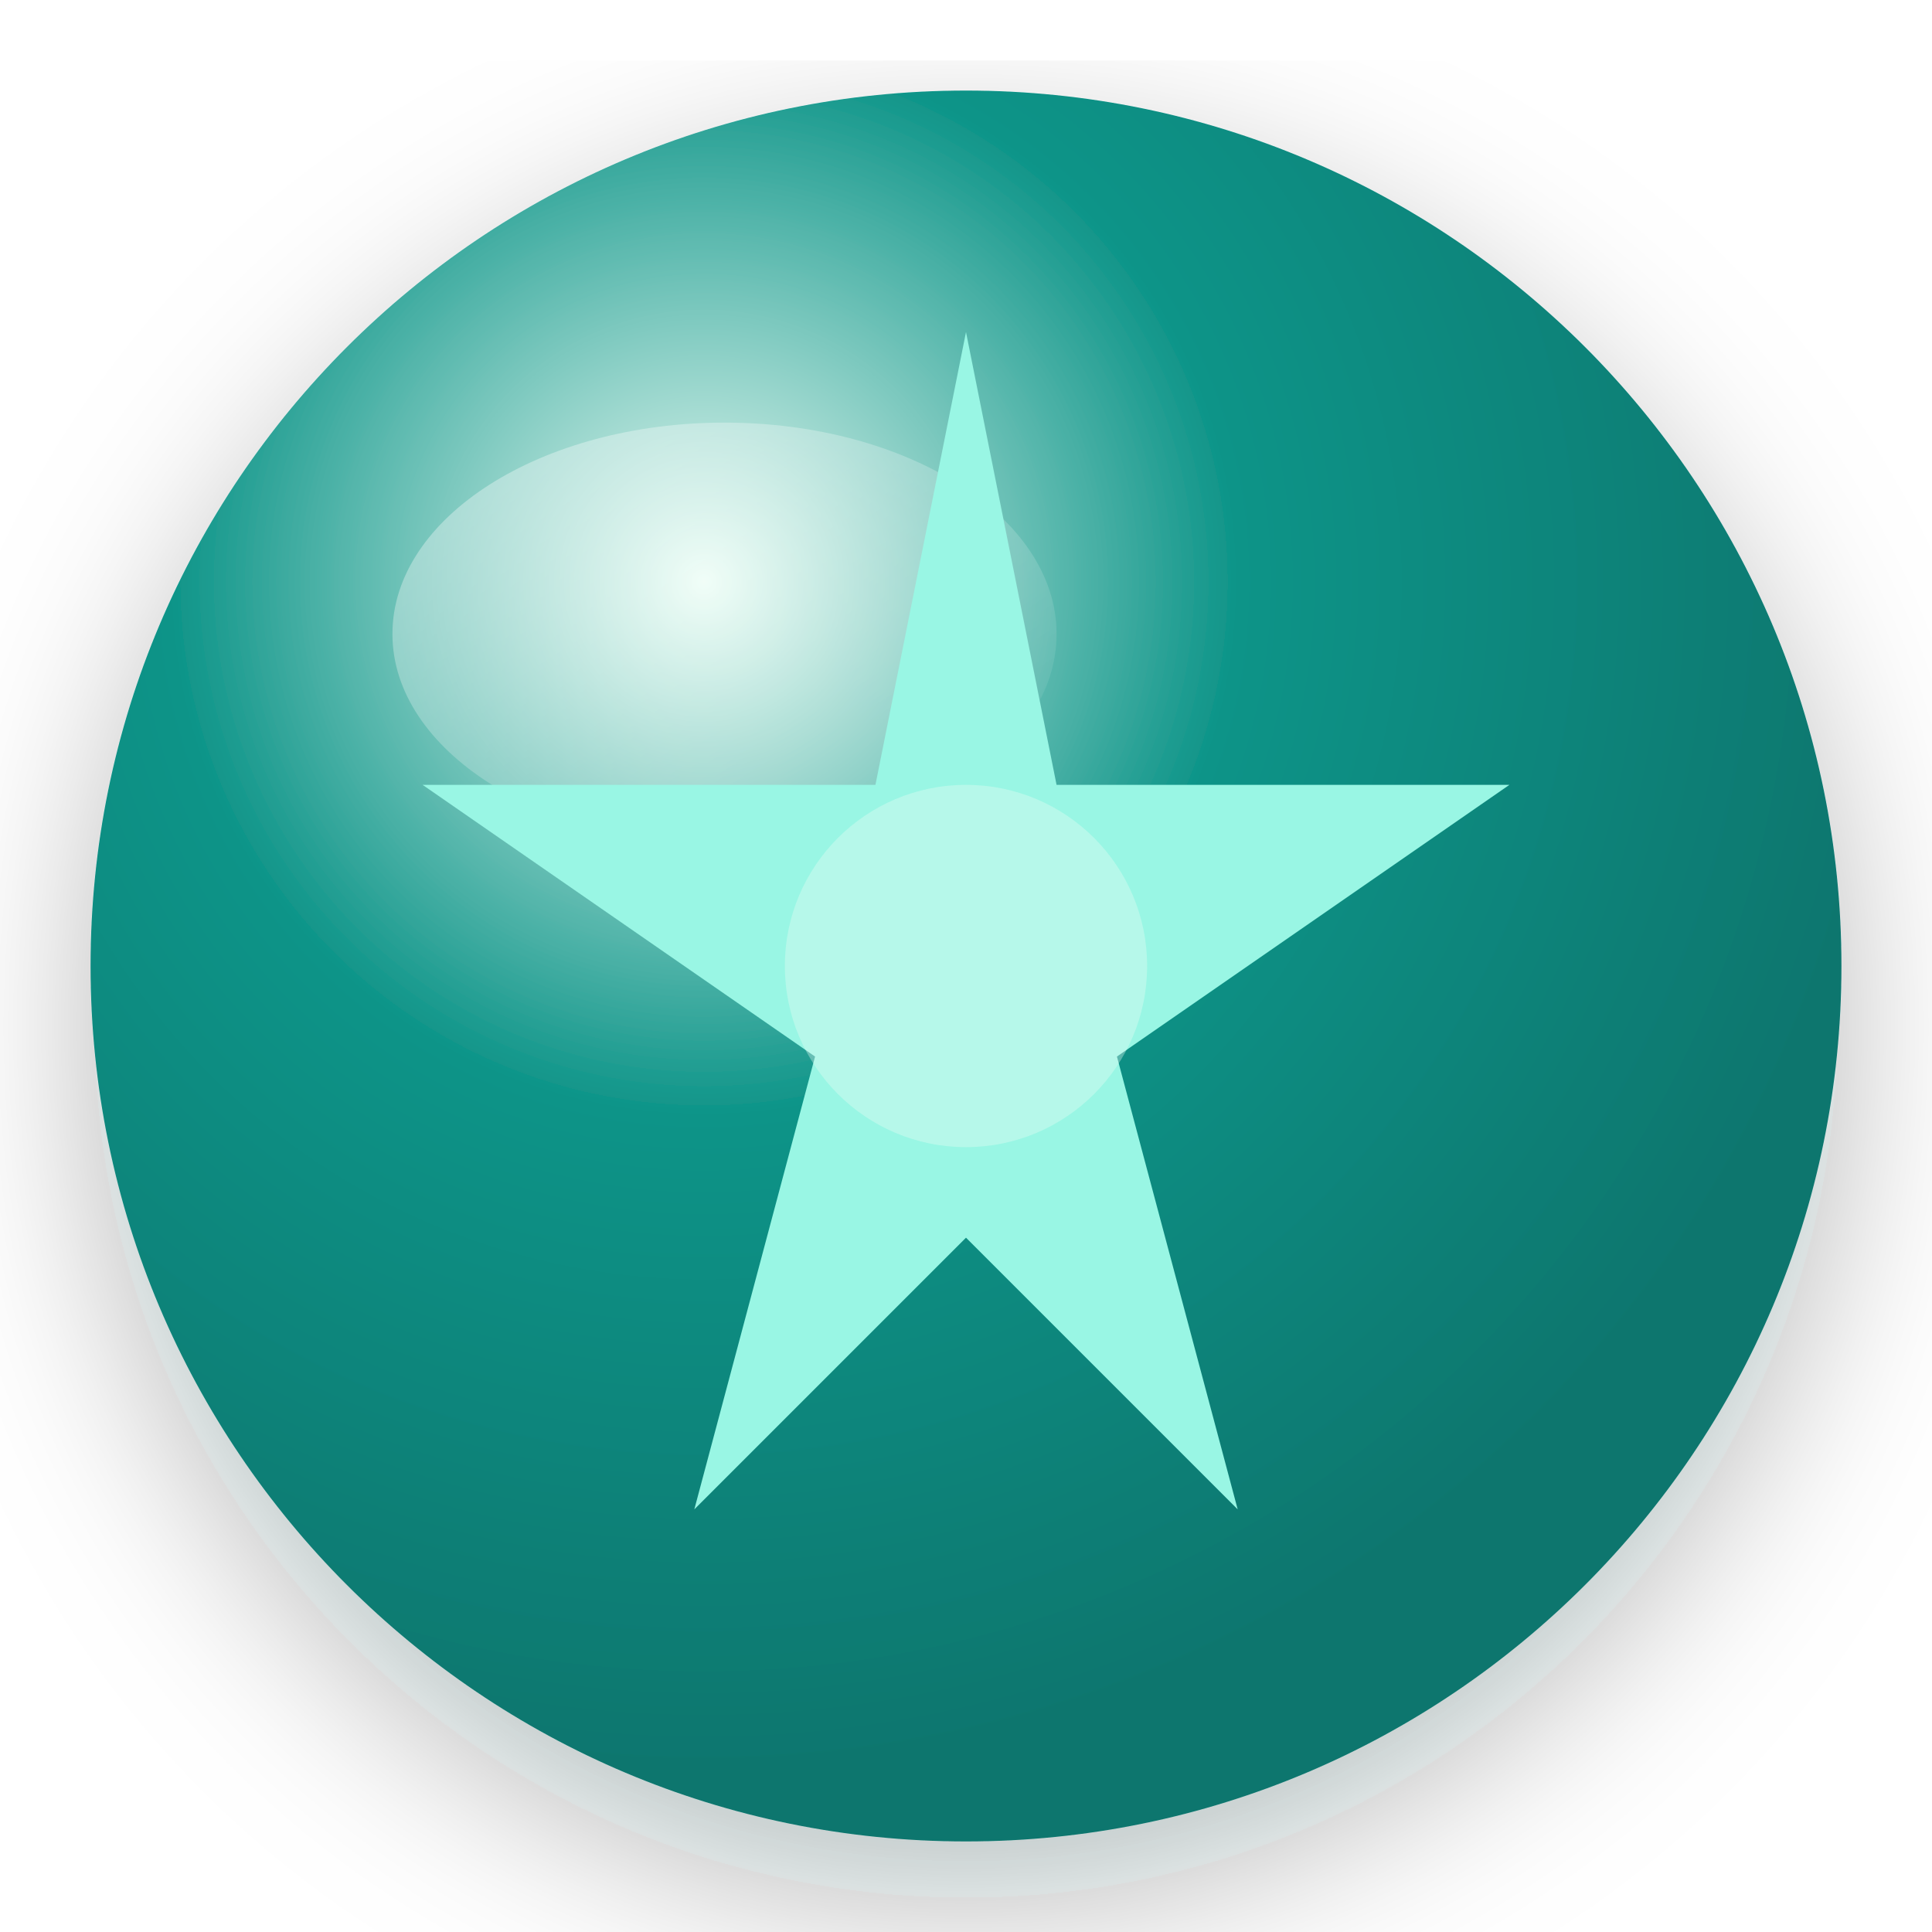
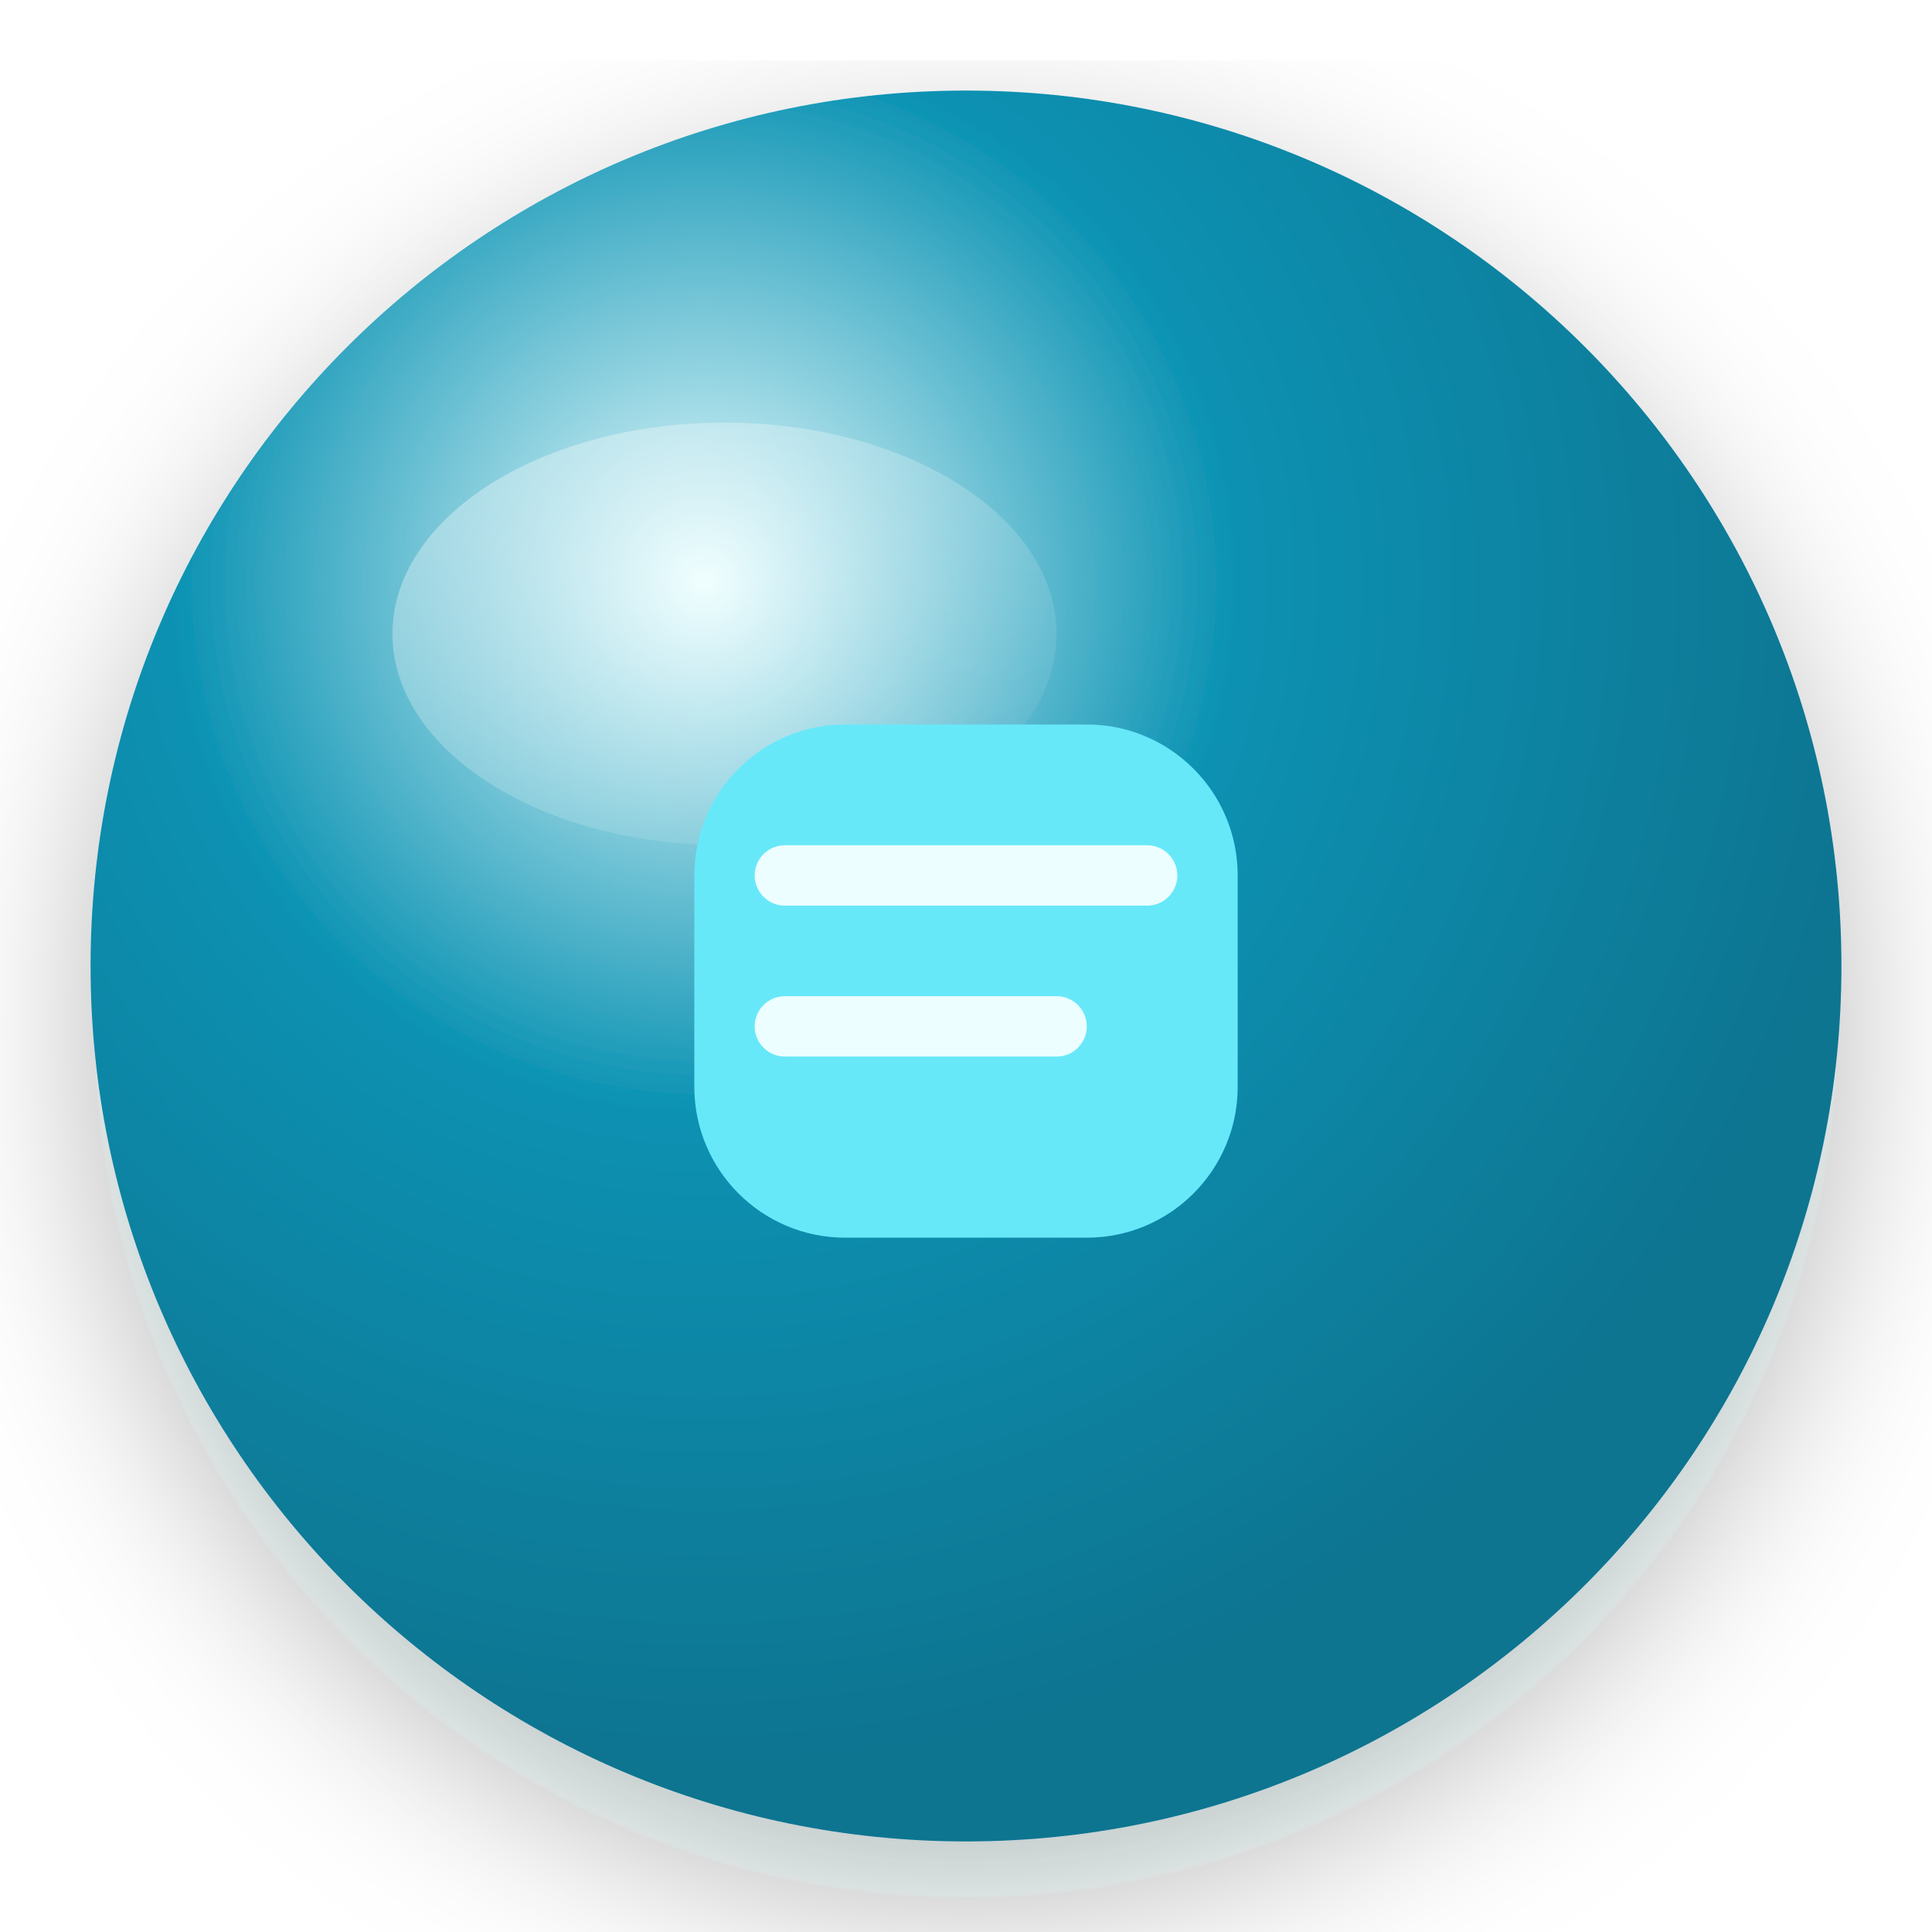
<svg xmlns="http://www.w3.org/2000/svg" viewBox="0 0 128 128" role="img" aria-hidden="true">
  <defs>
    <radialGradient id="sphere" cx="35%" cy="28%" r="68%">
-       <stop offset="0%" stop-color="#ecfdf5" />
-       <stop offset="45%" stop-color="#0d9488" />
-       <stop offset="100%" stop-color="#0f766e" />
+       <stop offset="0%" stop-color="#ecfeff" />
+       <stop offset="45%" stop-color="#0891b2" />
+       <stop offset="100%" stop-color="#0e7490" />
    </radialGradient>
    <filter id="depth" x="-20%" y="-20%" width="140%" height="140%">
      <feDropShadow dx="0" dy="4" stdDeviation="6" flood-color="#0f172a" flood-opacity="0.28" />
    </filter>
    <linearGradient id="shine" x1="0" y1="0" x2="1" y2="1">
      <stop offset="0%" stop-color="#ffffff" stop-opacity="0.55" />
      <stop offset="100%" stop-color="#ffffff" stop-opacity="0" />
    </linearGradient>
  </defs>
  <circle cx="64" cy="64" r="58" fill="url(#sphere)" filter="url(#depth)" />
  <ellipse cx="48" cy="42" rx="22" ry="14" fill="url(#shine)" opacity="0.75" />
-   <path d="M64 22 L70 52 L100 52 L74 70 L82 100 L64 82 L46 100 L54 70 L28 52 L58 52 Z" fill="#99f6e4" />
-   <circle cx="64" cy="64" r="12" fill="#ecfdf5" opacity="0.35" />
+   <rect x="46" y="48" width="36" height="34" rx="10" fill="#67e8f9" />
+   <path d="M52 58 H76 M52 68 H70" stroke="#ecfeff" stroke-width="4" stroke-linecap="round" />
</svg>
